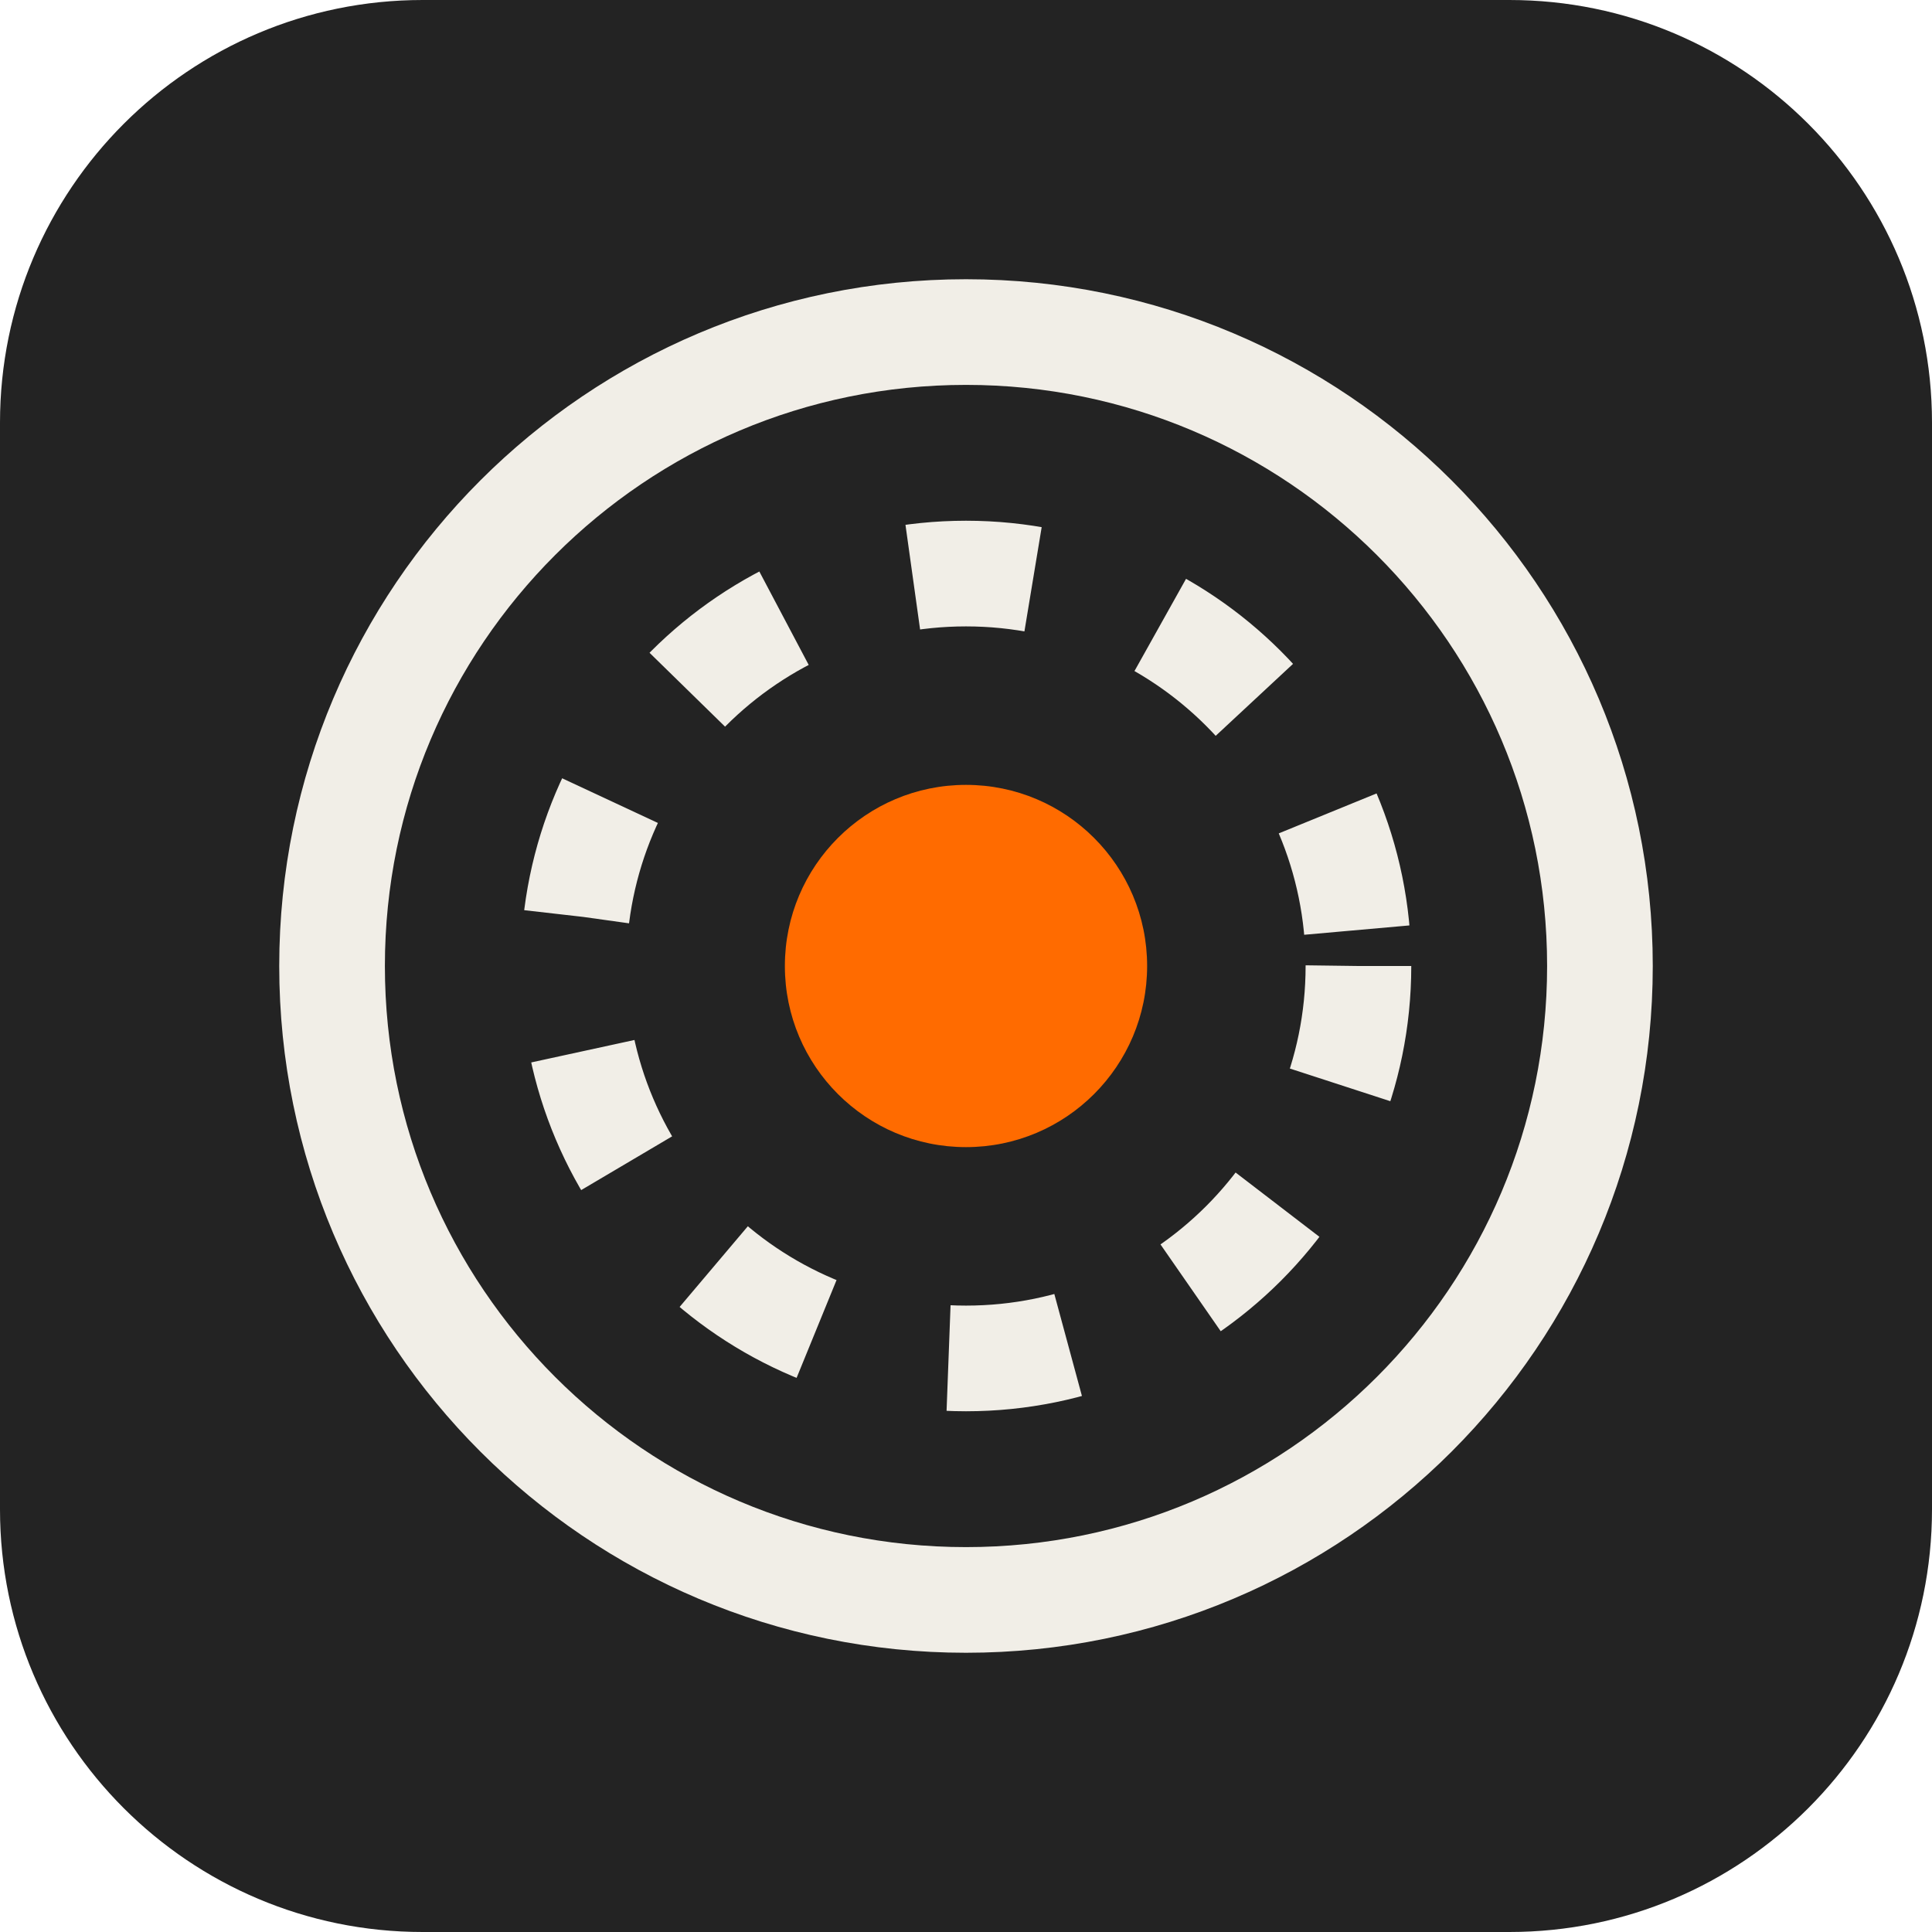
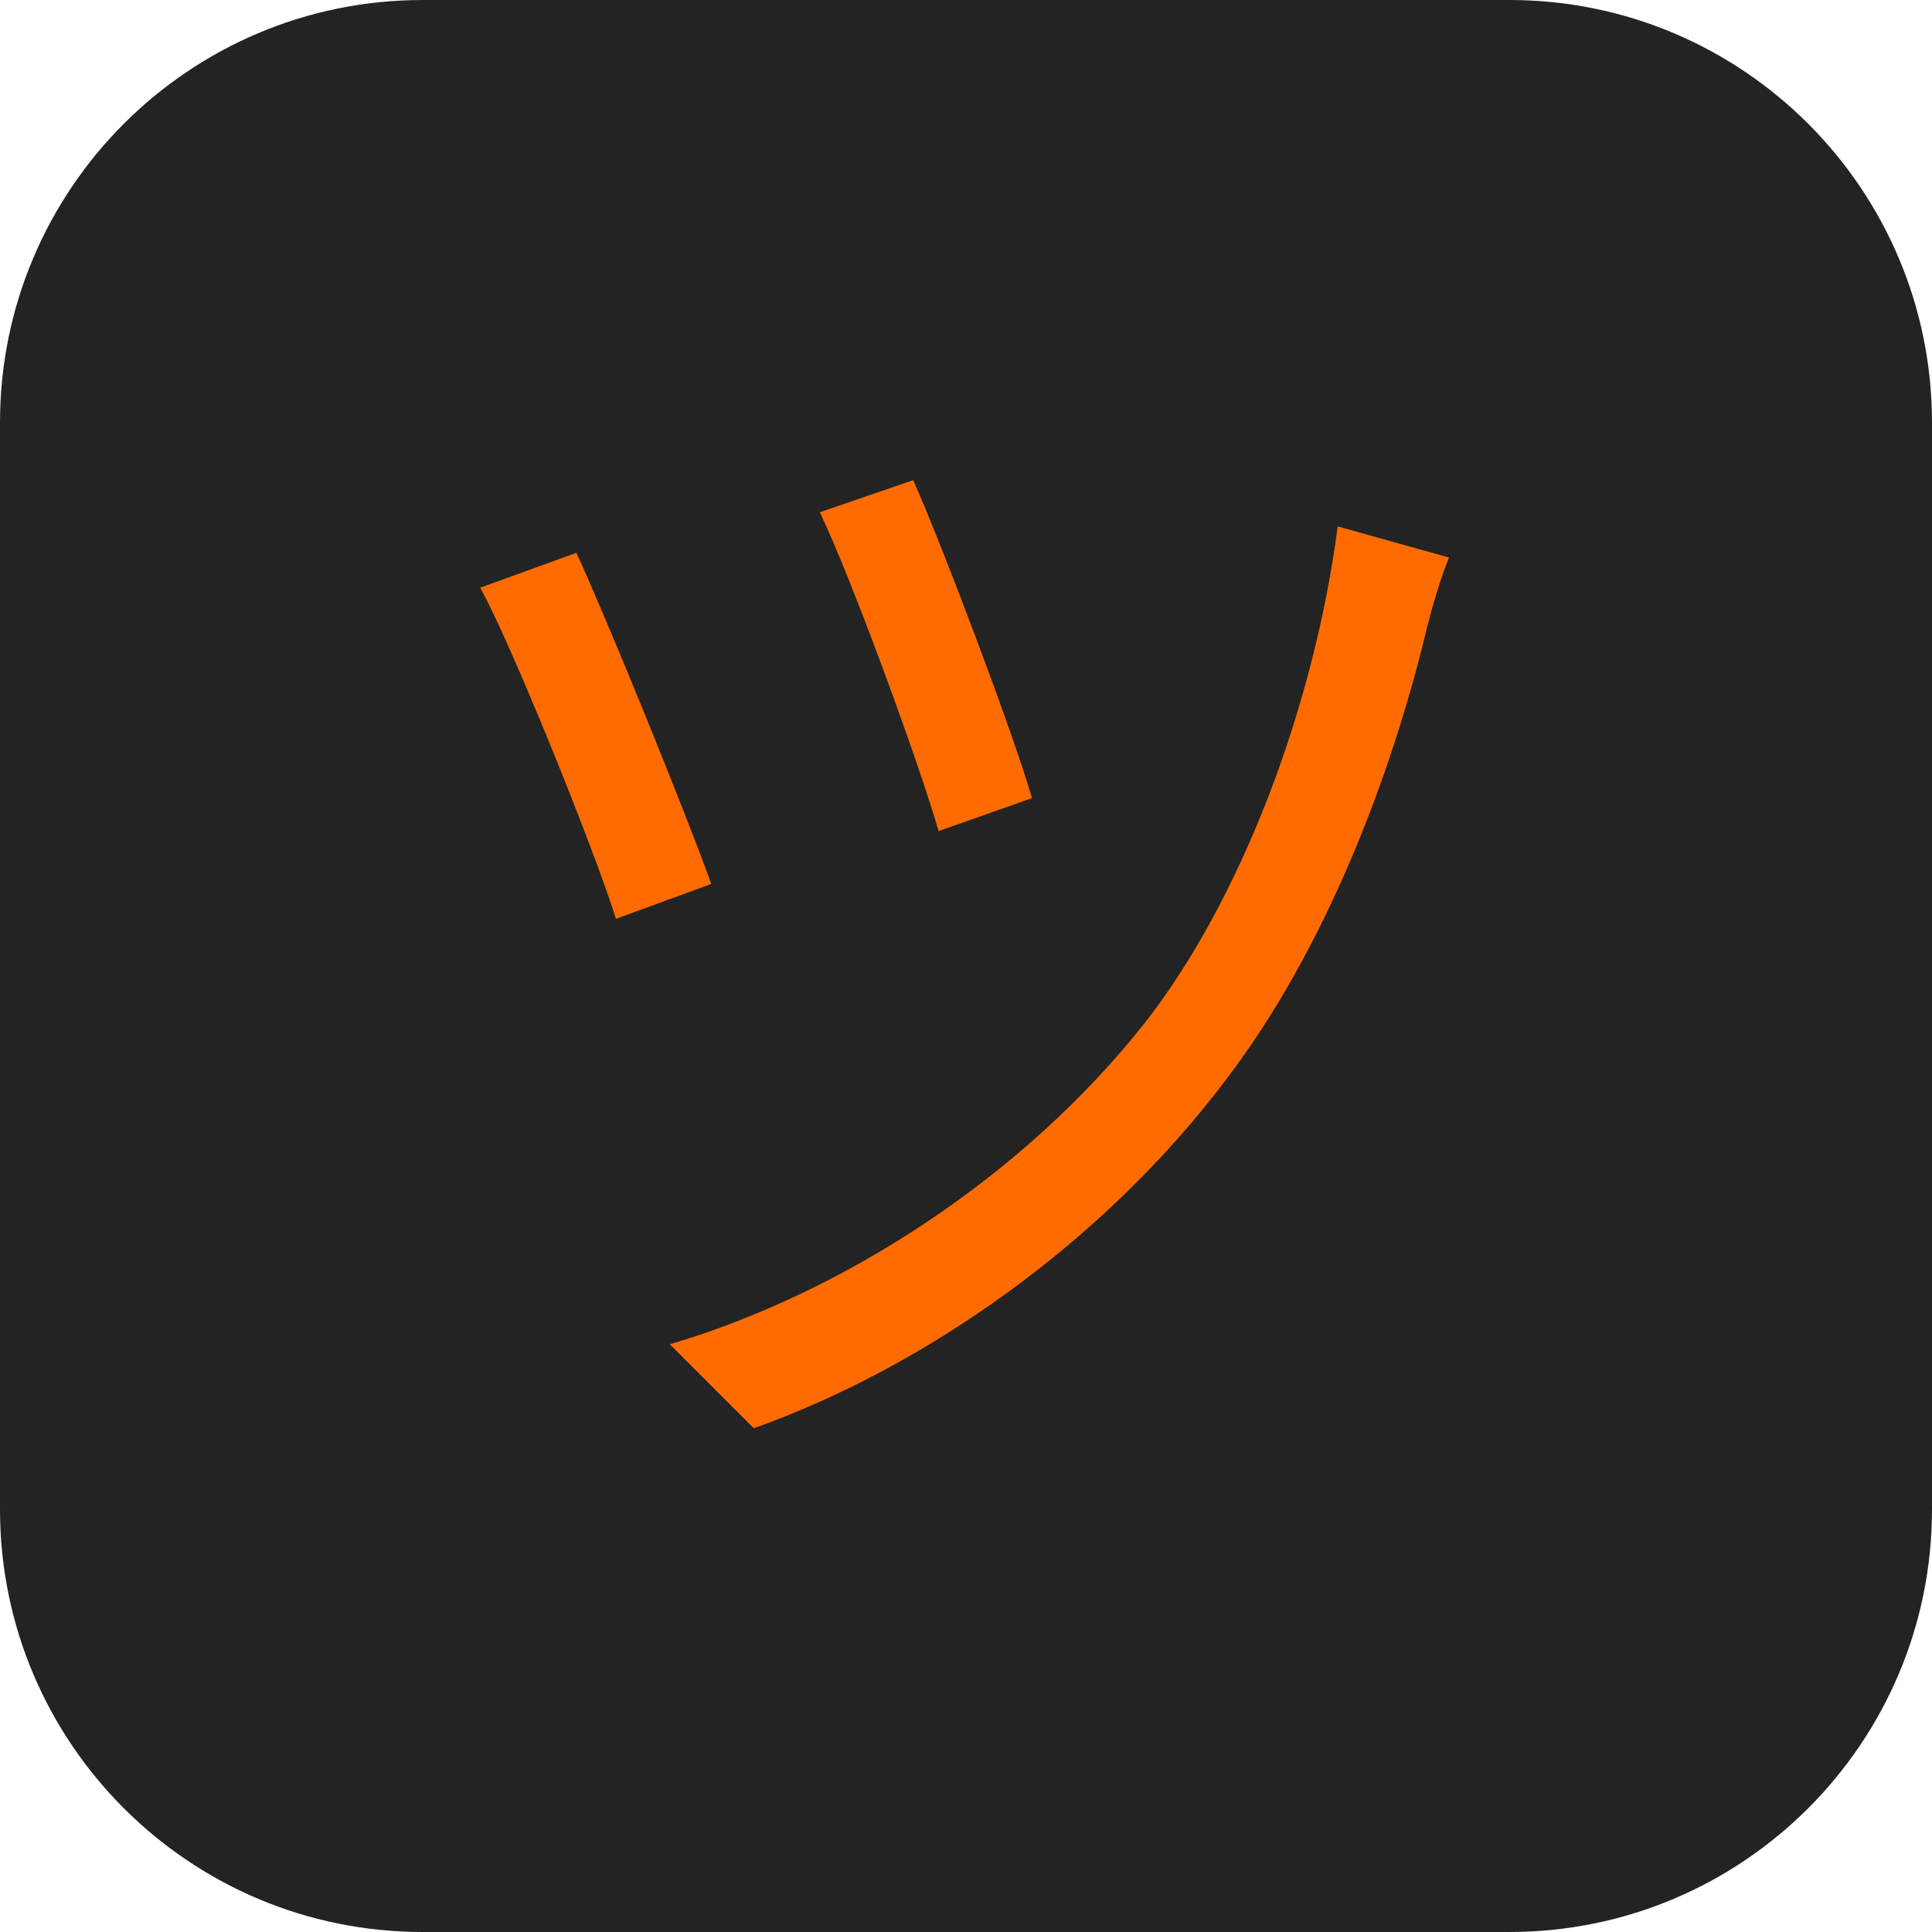
- <svg xmlns="http://www.w3.org/2000/svg" viewBox="0 0 32 32">
+ <svg xmlns="http://www.w3.org/2000/svg" width="64" height="64" viewBox="0 0 32 32">
  <rect width="32" height="32" rx="7" fill="#232323" />
-   <circle cx="16" cy="16" r="10.5" fill="none" stroke="#f1eee7" stroke-width="1.75" />
-   <circle cx="16" cy="16" r="6.5" fill="none" stroke="#f1eee7" stroke-width="1.75" stroke-dasharray="2 2.25" />
-   <circle cx="16" cy="16" r="3" fill="#ff6b00" />
+   <text x="16" y="23" text-anchor="middle" font-family="sans-serif" font-size="20" fill="#ff6b00">ツ</text>
</svg>
